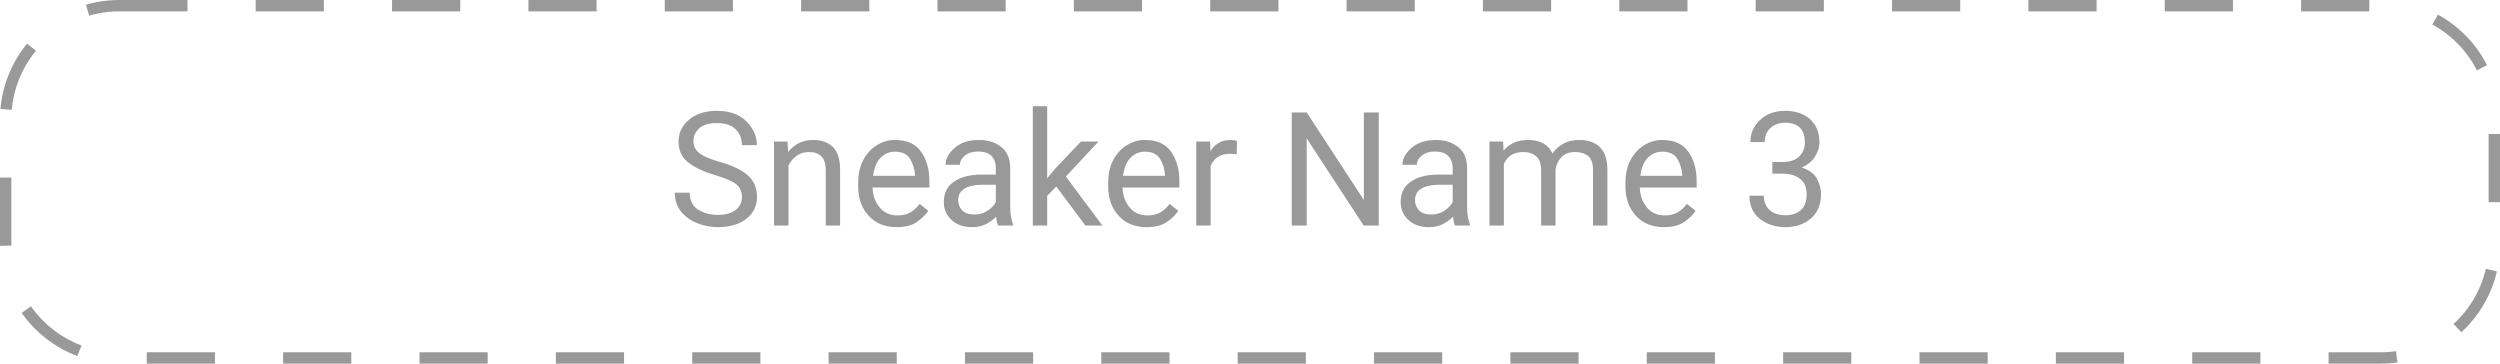
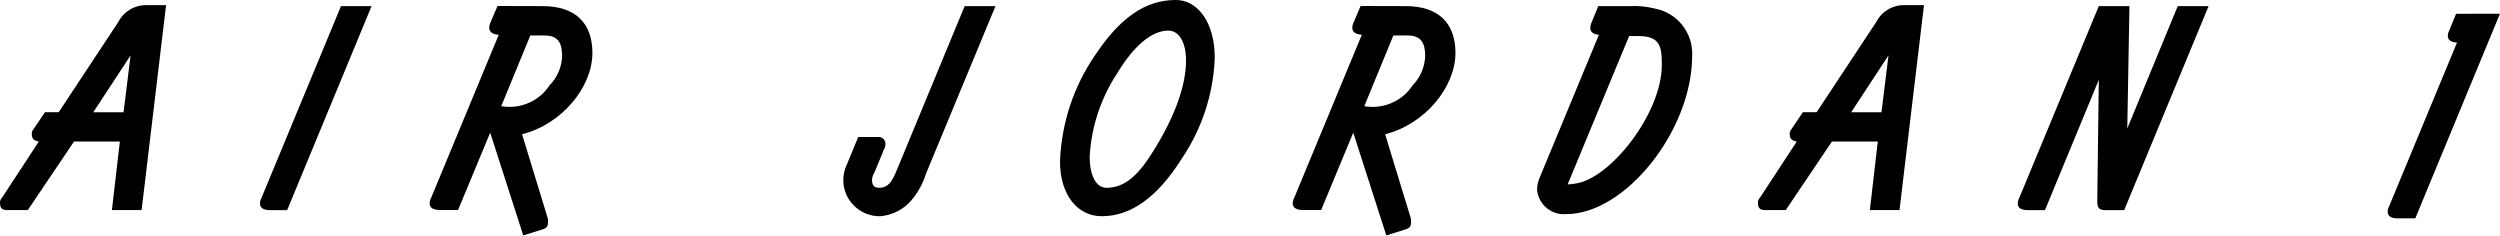
- <svg xmlns="http://www.w3.org/2000/svg" width="220" height="32" viewBox="0 0 220 32">
-   <rect x="0.5" y="0.5" width="219" height="31" rx="10" ry="10" fill="none" stroke="#999" stroke-dasharray="6,6" />
-   <text x="50%" y="50%" dominant-baseline="middle" text-anchor="middle" font-family="system-ui, -apple-system, Segoe UI, Roboto, Arial" font-size="14" fill="#999">
-     Sneaker Name 3
-   </text>
+ <svg xmlns="http://www.w3.org/2000/svg" width="226.964" height="21.379" viewBox="0 0 226.964 21.379">
+   <g id="Group_38" data-name="Group 38" transform="translate(-202.902 -921.628)">
+     <g id="Group_21" data-name="Group 21" transform="translate(202.902 921.628)" style="isolation: isolate">
+       <g id="Group_18" data-name="Group 18" style="isolation: isolate">
+         <path id="Path_582" data-name="Path 582" d="M2598.417,2399.59l-2.221,18.6H2593.5l.722-6.22h-4.165l-4.193,6.22h-1.888c-.583,0-.639-.333-.639-.722a.647.647,0,0,1,.195-.417l3.332-5.081c-.472-.111-.639-.25-.639-.722a.613.613,0,0,1,.167-.417l1.028-1.527h1.249l5.414-8.191a2.8,2.8,0,0,1,2.554-1.527h1.777Zm-6.608,9.718h2.749l.638-5.165Z" transform="translate(-2583.34 -2399.118)" />
+         <path id="Path_583" data-name="Path 583" d="M2661.474,2399.83l-7.663,18.52h-1.555c-.555,0-.916-.166-.916-.611a1.131,1.131,0,0,1,.139-.5l7.219-17.409Z" transform="translate(-2627.74 -2399.275)" />
+         <path id="Path_584" data-name="Path 584" d="M2705.986,2399.83c3.027,0,4.526,1.583,4.526,4.248,0,3.082-2.749,6.469-6.386,7.385l2.3,7.524a1.18,1.18,0,0,1,.055.305c0,.361.028.639-.472.8l-1.777.555-3-9.329-2.916,7.024h-1.61c-.583,0-.972-.166-.972-.611a1.128,1.128,0,0,1,.139-.5l6.136-14.8c-.5-.028-.861-.222-.861-.611a1.087,1.087,0,0,1,.111-.5l.638-1.5Zm-1.111,2.666-2.638,6.414a2.16,2.16,0,0,0,.417.055,4.336,4.336,0,0,0,3.97-1.943,3.994,3.994,0,0,0,1.139-2.666c0-1.194-.389-1.86-1.583-1.86Z" transform="translate(-2656.73 -2399.275)" />
+         <path id="Path_585" data-name="Path 585" d="M2817.727,2399.83l-6.3,15.188a6.947,6.947,0,0,1-1.361,2.471,4.156,4.156,0,0,1-2.8,1.416,3.3,3.3,0,0,1-3.36-3.249,3.625,3.625,0,0,1,.361-1.527l1-2.416h1.749a.63.63,0,0,1,.722.667.937.937,0,0,1-.139.472l-.861,2.082a1.467,1.467,0,0,0-.222.639c0,.5.167.749.639.749.861,0,1.194-.583,1.638-1.666l6.136-14.827h2.8Z" transform="translate(-2727.351 -2399.275)" />
+         <path id="Path_586" data-name="Path 586" d="M2860.62,2412.89a18.2,18.2,0,0,1,3.193-9.662c2.221-3.332,4.5-5,7.33-5,1.944,0,3.526,2,3.526,5.248a17.5,17.5,0,0,1-3,9.163c-2.193,3.47-4.581,5.22-7.274,5.22C2862.231,2417.86,2860.62,2415.944,2860.62,2412.89Zm9.829-11.883c-1.444,0-3.082,1.3-4.609,3.832a15.245,15.245,0,0,0-2.527,7.608c0,1.721.583,2.832,1.527,2.832,1.721,0,2.971-1.222,4.387-3.554,1.888-3.082,2.832-5.8,2.832-8C2872.06,2402.006,2871.393,2401.007,2870.449,2401.007Z" transform="translate(-2764.386 -2398.23)" />
+         <path id="Path_587" data-name="Path 587" d="M2931.745,2399.83c3.027,0,4.526,1.583,4.526,4.248,0,3.082-2.749,6.469-6.386,7.385l2.3,7.524a1.18,1.18,0,0,1,.056.305c0,.361.028.639-.472.8l-1.777.555-3-9.329-2.915,7.024h-1.61c-.583,0-.972-.166-.972-.611a1.131,1.131,0,0,1,.139-.5l6.136-14.8c-.5-.028-.861-.222-.861-.611a1.09,1.09,0,0,1,.111-.5l.639-1.5Zm-1.111,2.666-2.638,6.414a2.16,2.16,0,0,0,.417.055,4.336,4.336,0,0,0,3.97-1.943,3.994,3.994,0,0,0,1.138-2.666c0-1.194-.389-1.86-1.583-1.86Z" transform="translate(-2804.136 -2399.275)" />
+       </g>
+       <g id="Group_19" data-name="Group 19" transform="translate(139.548 0.555)" style="isolation: isolate">
+         <path id="Path_588" data-name="Path 588" d="M2990.973,2399.83h2.887a7.64,7.64,0,0,1,2.249.222,4.162,4.162,0,0,1,3.387,4.276c0,6.8-6.081,14.383-11.412,14.383a2.444,2.444,0,0,1-2.666-2.166,2.746,2.746,0,0,1,.278-1.25l5.331-12.855c-.444-.055-.778-.222-.778-.611a1.09,1.09,0,0,1,.111-.5l.611-1.5Zm2.8,2.721-5.581,13.466a6.126,6.126,0,0,0,.75-.083c3.137-.472,7.8-6.358,7.8-10.773,0-1.61-.139-2.61-2.083-2.61Z" transform="translate(-2985.42 -2399.83)" />
+       </g>
+       <g id="Group_20" data-name="Group 20" transform="translate(159.592 0)" style="isolation: isolate">
+         <path id="Path_589" data-name="Path 589" d="M3058.247,2399.59l-2.221,18.6h-2.693l.722-6.22h-4.165l-4.192,6.22h-1.888c-.583,0-.639-.333-.639-.722a.647.647,0,0,1,.194-.417l3.332-5.081c-.472-.111-.639-.25-.639-.722a.612.612,0,0,1,.167-.417l1.027-1.527h1.25l5.414-8.191a2.8,2.8,0,0,1,2.554-1.527h1.777Zm-6.608,9.718h2.749l.639-5.165Z" transform="translate(-3043.17 -2399.118)" />
+         <path id="Path_590" data-name="Path 590" d="M3121.3,2399.83l-.195,11.106,4.582-11.106h2.8l-7.663,18.52h-1.694c-.639,0-.75-.25-.75-.805l.139-11.023-4.887,11.828h-1.555c-.555,0-.916-.166-.916-.611a1.131,1.131,0,0,1,.139-.5l7.219-17.409Z" transform="translate(-3087.57 -2399.275)" />
+       </g>
+     </g>
+     <path id="Path_1023" data-name="Path 1023" d="M2915.2,2399.83l-7.687,18.577h-1.588c-.557,0-.919-.167-.919-.613a1.137,1.137,0,0,1,.139-.5l6.156-14.845c-.5-.028-.836-.2-.836-.613a1.138,1.138,0,0,1,.139-.5l.613-1.5Z" transform="translate(-2485.338 -1476.956)" />
+   </g>
</svg>
